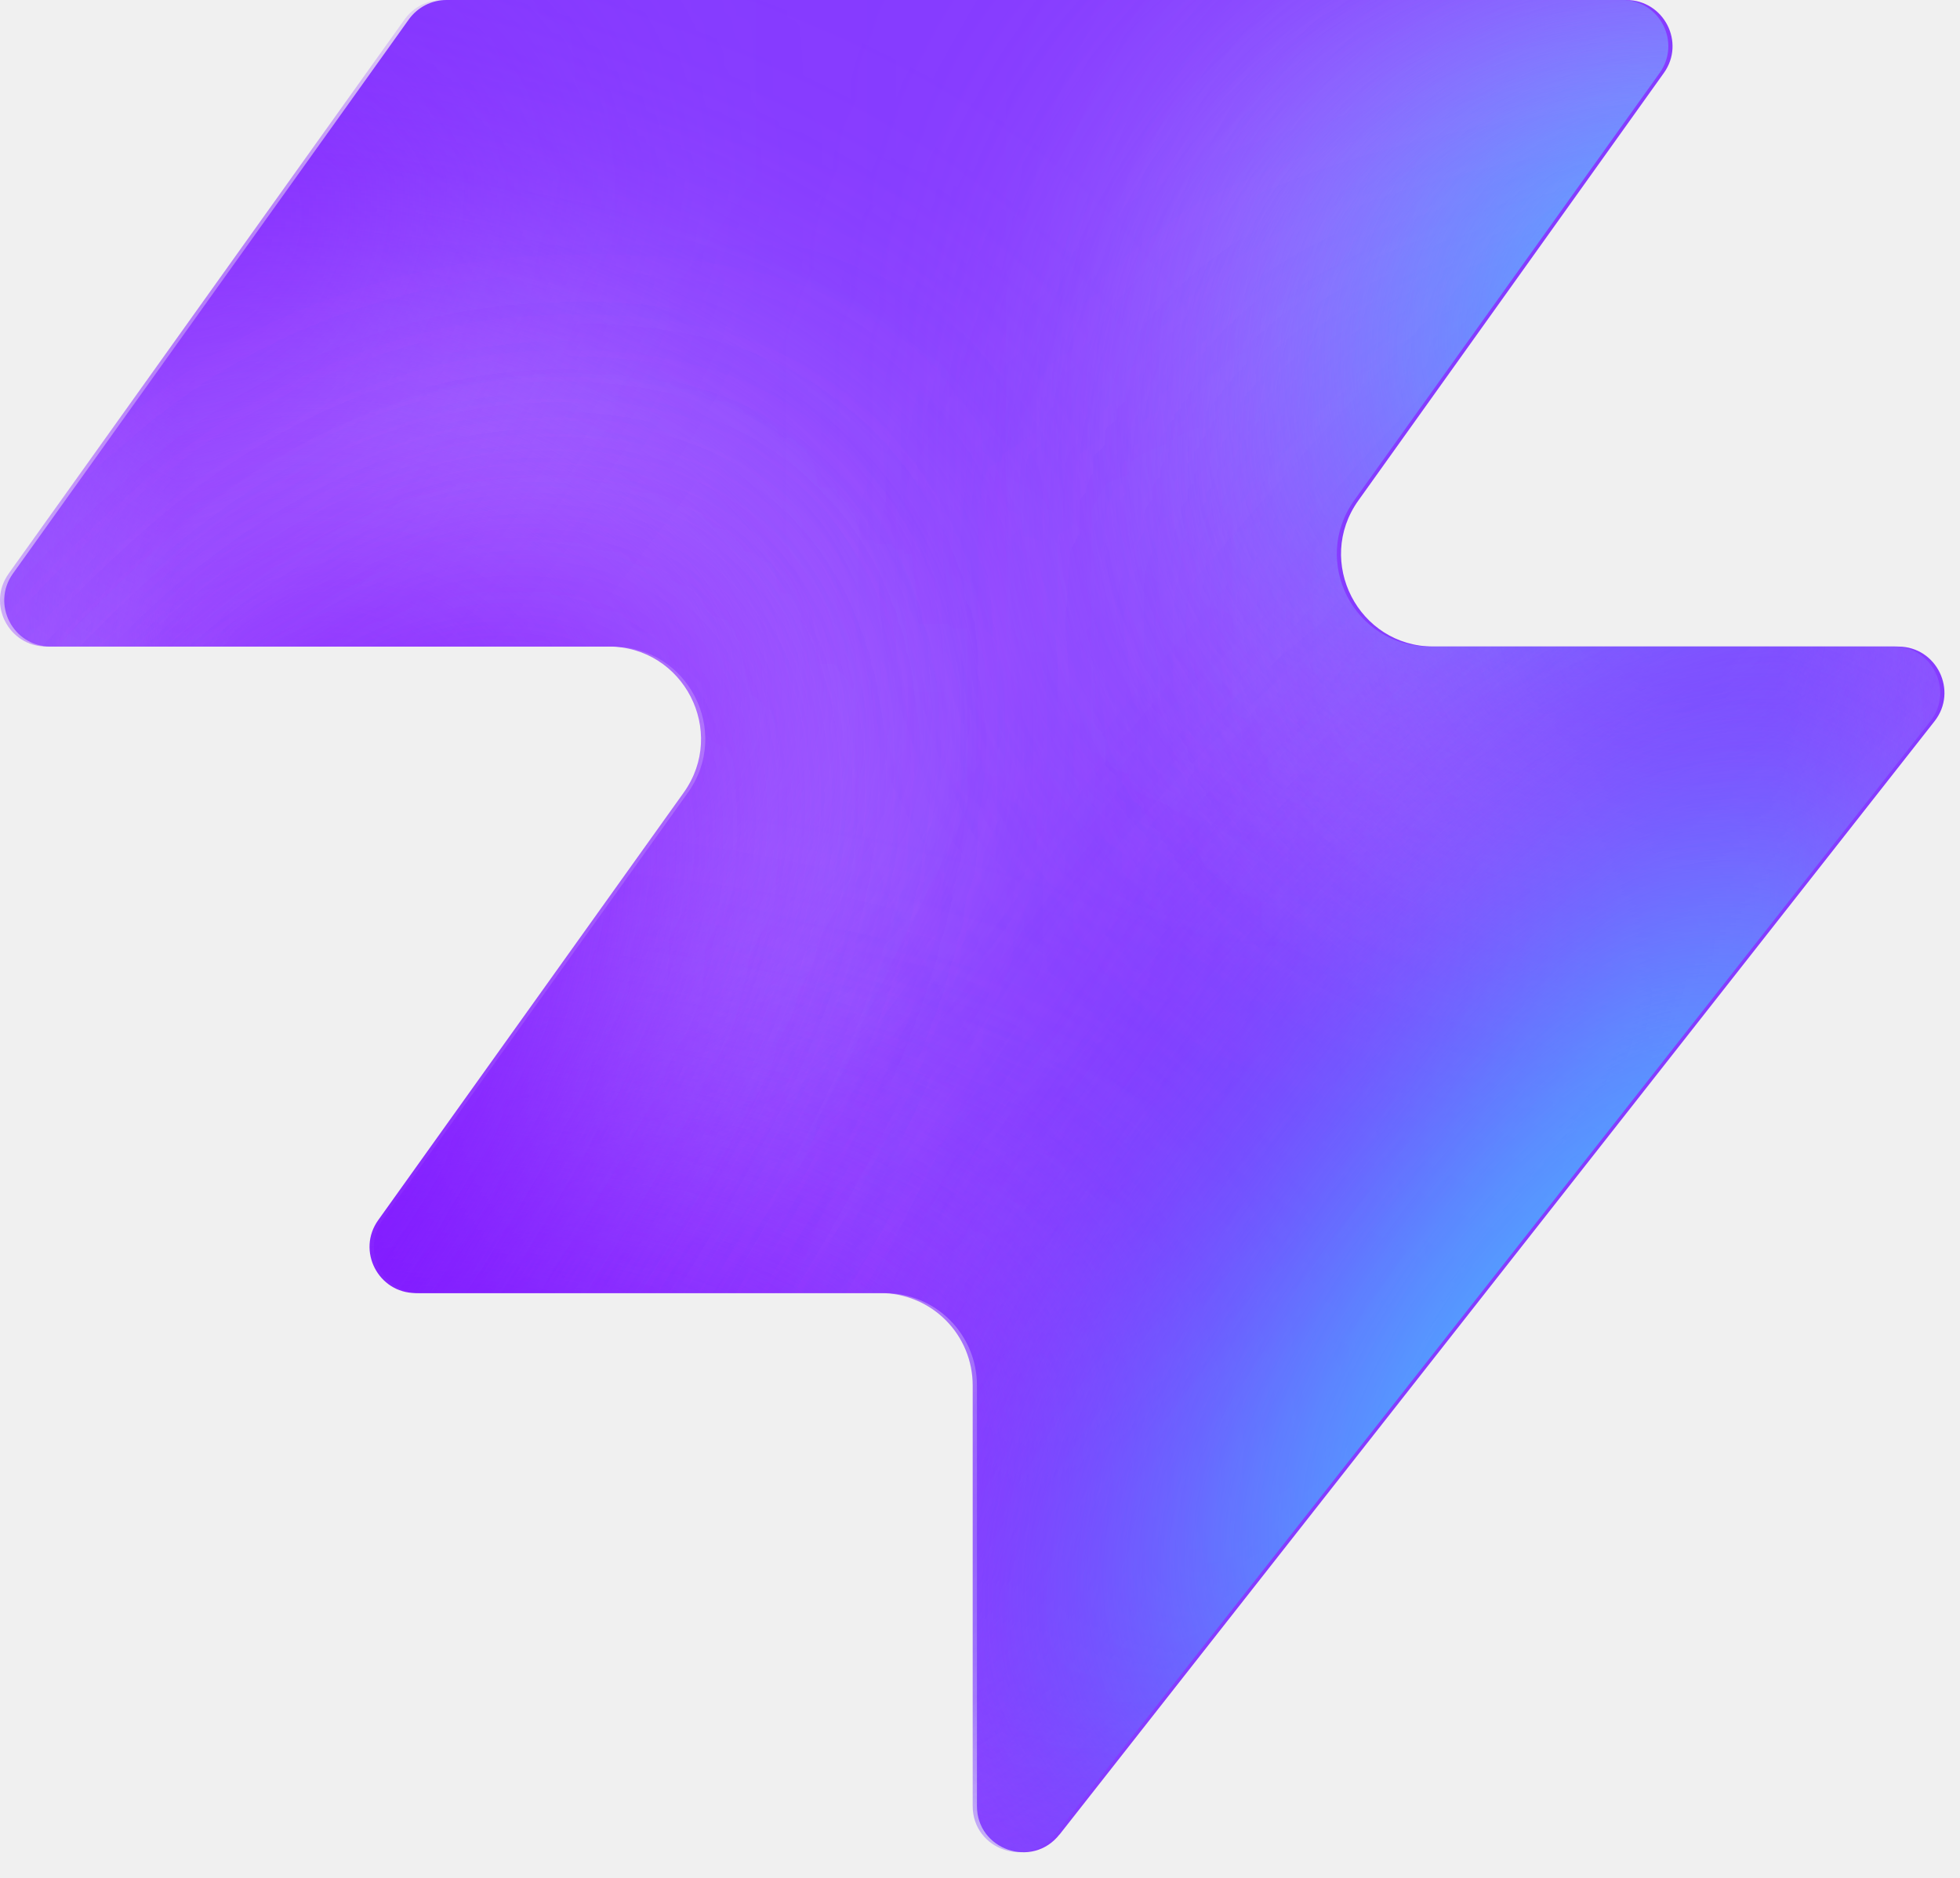
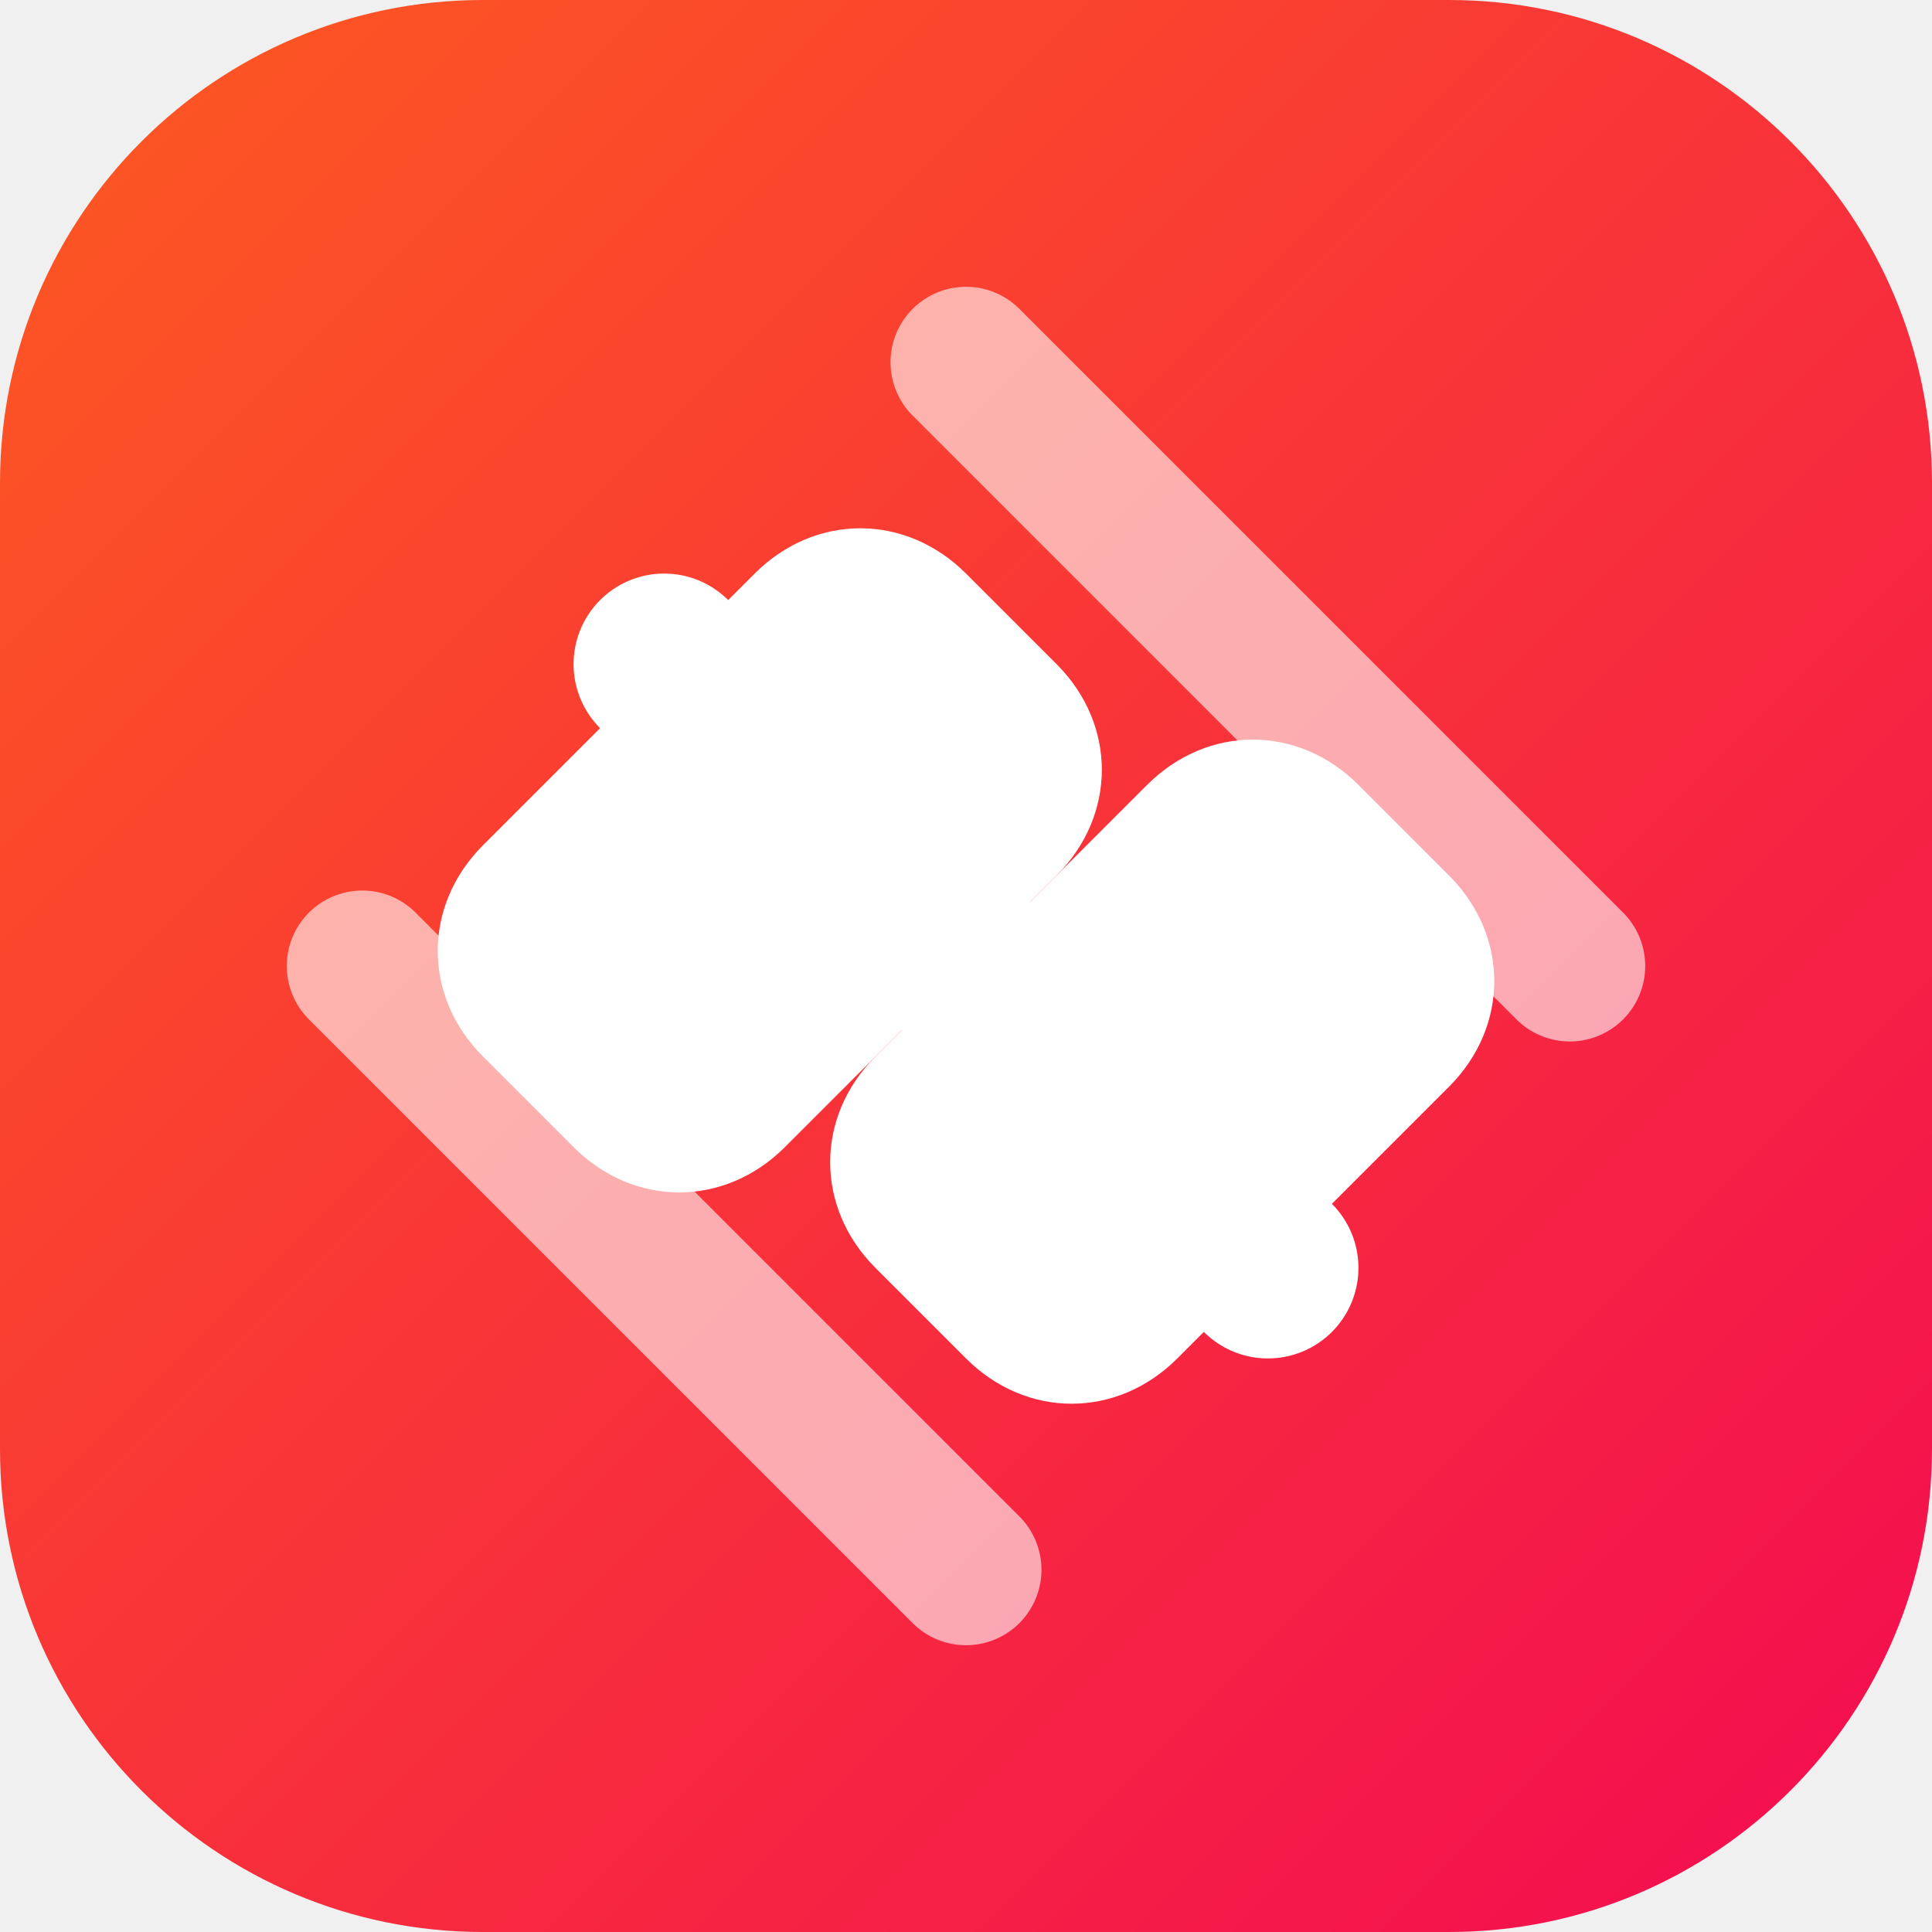
- <svg xmlns="http://www.w3.org/2000/svg" width="48" height="46" fill="none" viewBox="0 0 48 46">
-   <path fill="#863bff" d="M25.946 44.938c-.664.845-2.021.375-2.021-.698V33.937a2.26 2.26 0 0 0-2.262-2.262H10.287c-.92 0-1.456-1.04-.92-1.788l7.48-10.471c1.07-1.497 0-3.578-1.842-3.578H1.237c-.92 0-1.456-1.04-.92-1.788L10.013.474c.214-.297.556-.474.92-.474h28.894c.92 0 1.456 1.04.92 1.788l-7.48 10.471c-1.07 1.498 0 3.579 1.842 3.579h11.377c.943 0 1.473 1.088.89 1.83L25.947 44.94z" style="fill:#863bff;fill:color(display-p3 .525 .23 1);fill-opacity:1" />
-   <mask id="a" width="48" height="46" x="0" y="0" maskUnits="userSpaceOnUse" style="mask-type:alpha">
-     <path fill="#000" d="M25.842 44.938c-.664.844-2.021.375-2.021-.698V33.937a2.26 2.26 0 0 0-2.262-2.262H10.183c-.92 0-1.456-1.04-.92-1.788l7.48-10.471c1.07-1.498 0-3.579-1.842-3.579H1.133c-.92 0-1.456-1.04-.92-1.787L9.91.473c.214-.297.556-.474.92-.474h28.894c.92 0 1.456 1.04.92 1.788l-7.48 10.471c-1.07 1.498 0 3.578 1.842 3.578h11.377c.943 0 1.473 1.088.89 1.832L25.843 44.94z" style="fill:#000;fill-opacity:1" />
-   </mask>
-   <g mask="url(#a)">
-     <g filter="url(#b)">
-       <ellipse cx="5.508" cy="14.704" fill="#ede6ff" rx="5.508" ry="14.704" style="fill:#ede6ff;fill:color(display-p3 .927 .903 1);fill-opacity:1" transform="matrix(.00324 1 1 -.00324 -4.47 31.516)" />
-     </g>
-     <g filter="url(#c)">
-       <ellipse cx="10.399" cy="29.851" fill="#ede6ff" rx="10.399" ry="29.851" style="fill:#ede6ff;fill:color(display-p3 .927 .903 1);fill-opacity:1" transform="matrix(.00324 1 1 -.00324 -39.328 7.883)" />
-     </g>
-     <g filter="url(#d)">
-       <ellipse cx="5.508" cy="30.487" fill="#7e14ff" rx="5.508" ry="30.487" style="fill:#7e14ff;fill:color(display-p3 .492 .077 1);fill-opacity:1" transform="rotate(89.814 -25.913 -14.639)scale(1 -1)" />
-     </g>
-     <g filter="url(#e)">
-       <ellipse cx="5.508" cy="30.599" fill="#7e14ff" rx="5.508" ry="30.599" style="fill:#7e14ff;fill:color(display-p3 .492 .077 1);fill-opacity:1" transform="rotate(89.814 -32.644 -3.334)scale(1 -1)" />
-     </g>
-     <g filter="url(#f)">
-       <ellipse cx="5.508" cy="30.599" fill="#7e14ff" rx="5.508" ry="30.599" style="fill:#7e14ff;fill:color(display-p3 .492 .077 1);fill-opacity:1" transform="matrix(.00324 1 1 -.00324 -34.34 30.47)" />
-     </g>
-     <g filter="url(#g)">
-       <ellipse cx="14.072" cy="22.078" fill="#ede6ff" rx="14.072" ry="22.078" style="fill:#ede6ff;fill:color(display-p3 .927 .903 1);fill-opacity:1" transform="rotate(93.35 24.506 48.493)scale(-1 1)" />
-     </g>
-     <g filter="url(#h)">
-       <ellipse cx="3.47" cy="21.501" fill="#7e14ff" rx="3.47" ry="21.501" style="fill:#7e14ff;fill:color(display-p3 .492 .077 1);fill-opacity:1" transform="rotate(89.009 28.708 47.59)scale(-1 1)" />
-     </g>
-     <g filter="url(#i)">
-       <ellipse cx="3.47" cy="21.501" fill="#7e14ff" rx="3.47" ry="21.501" style="fill:#7e14ff;fill:color(display-p3 .492 .077 1);fill-opacity:1" transform="rotate(89.009 28.708 47.59)scale(-1 1)" />
-     </g>
-     <g filter="url(#j)">
-       <ellipse cx=".387" cy="8.972" fill="#7e14ff" rx="4.407" ry="29.108" style="fill:#7e14ff;fill:color(display-p3 .492 .077 1);fill-opacity:1" transform="rotate(39.51 .387 8.972)" />
-     </g>
-     <g filter="url(#k)">
-       <ellipse cx="47.523" cy="-6.092" fill="#7e14ff" rx="4.407" ry="29.108" style="fill:#7e14ff;fill:color(display-p3 .492 .077 1);fill-opacity:1" transform="rotate(37.892 47.523 -6.092)" />
-     </g>
-     <g filter="url(#l)">
-       <ellipse cx="41.412" cy="6.333" fill="#47bfff" rx="5.971" ry="9.665" style="fill:#47bfff;fill:color(display-p3 .28 .748 1);fill-opacity:1" transform="rotate(37.892 41.412 6.333)" />
-     </g>
-     <g filter="url(#m)">
-       <ellipse cx="-1.879" cy="38.332" fill="#7e14ff" rx="4.407" ry="29.108" style="fill:#7e14ff;fill:color(display-p3 .492 .077 1);fill-opacity:1" transform="rotate(37.892 -1.88 38.332)" />
-     </g>
-     <g filter="url(#n)">
-       <ellipse cx="-1.879" cy="38.332" fill="#7e14ff" rx="4.407" ry="29.108" style="fill:#7e14ff;fill:color(display-p3 .492 .077 1);fill-opacity:1" transform="rotate(37.892 -1.88 38.332)" />
-     </g>
-     <g filter="url(#o)">
-       <ellipse cx="35.651" cy="29.907" fill="#7e14ff" rx="4.407" ry="29.108" style="fill:#7e14ff;fill:color(display-p3 .492 .077 1);fill-opacity:1" transform="rotate(37.892 35.651 29.907)" />
-     </g>
-     <g filter="url(#p)">
-       <ellipse cx="38.418" cy="32.4" fill="#47bfff" rx="5.971" ry="15.297" style="fill:#47bfff;fill:color(display-p3 .28 .748 1);fill-opacity:1" transform="rotate(37.892 38.418 32.4)" />
-     </g>
-   </g>
+ <svg xmlns="http://www.w3.org/2000/svg" viewBox="0 0 32 32">
  <defs>
-     <filter id="b" width="60.045" height="41.654" x="-19.77" y="16.149" color-interpolation-filters="sRGB" filterUnits="userSpaceOnUse">
-       <feFlood flood-opacity="0" result="BackgroundImageFix" />
-       <feBlend in="SourceGraphic" in2="BackgroundImageFix" result="shape" />
-       <feGaussianBlur result="effect1_foregroundBlur_2002_17158" stdDeviation="7.659" />
-     </filter>
-     <filter id="c" width="90.34" height="51.437" x="-54.613" y="-7.533" color-interpolation-filters="sRGB" filterUnits="userSpaceOnUse">
-       <feFlood flood-opacity="0" result="BackgroundImageFix" />
-       <feBlend in="SourceGraphic" in2="BackgroundImageFix" result="shape" />
-       <feGaussianBlur result="effect1_foregroundBlur_2002_17158" stdDeviation="7.659" />
-     </filter>
-     <filter id="d" width="79.355" height="29.4" x="-49.64" y="2.03" color-interpolation-filters="sRGB" filterUnits="userSpaceOnUse">
-       <feFlood flood-opacity="0" result="BackgroundImageFix" />
-       <feBlend in="SourceGraphic" in2="BackgroundImageFix" result="shape" />
-       <feGaussianBlur result="effect1_foregroundBlur_2002_17158" stdDeviation="4.596" />
-     </filter>
-     <filter id="e" width="79.579" height="29.4" x="-45.045" y="20.029" color-interpolation-filters="sRGB" filterUnits="userSpaceOnUse">
-       <feFlood flood-opacity="0" result="BackgroundImageFix" />
-       <feBlend in="SourceGraphic" in2="BackgroundImageFix" result="shape" />
-       <feGaussianBlur result="effect1_foregroundBlur_2002_17158" stdDeviation="4.596" />
-     </filter>
-     <filter id="f" width="79.579" height="29.4" x="-43.513" y="21.178" color-interpolation-filters="sRGB" filterUnits="userSpaceOnUse">
-       <feFlood flood-opacity="0" result="BackgroundImageFix" />
-       <feBlend in="SourceGraphic" in2="BackgroundImageFix" result="shape" />
-       <feGaussianBlur result="effect1_foregroundBlur_2002_17158" stdDeviation="4.596" />
-     </filter>
-     <filter id="g" width="74.749" height="58.852" x="15.756" y="-17.901" color-interpolation-filters="sRGB" filterUnits="userSpaceOnUse">
-       <feFlood flood-opacity="0" result="BackgroundImageFix" />
-       <feBlend in="SourceGraphic" in2="BackgroundImageFix" result="shape" />
-       <feGaussianBlur result="effect1_foregroundBlur_2002_17158" stdDeviation="7.659" />
-     </filter>
-     <filter id="h" width="61.377" height="25.362" x="23.548" y="2.284" color-interpolation-filters="sRGB" filterUnits="userSpaceOnUse">
-       <feFlood flood-opacity="0" result="BackgroundImageFix" />
-       <feBlend in="SourceGraphic" in2="BackgroundImageFix" result="shape" />
-       <feGaussianBlur result="effect1_foregroundBlur_2002_17158" stdDeviation="4.596" />
-     </filter>
-     <filter id="i" width="61.377" height="25.362" x="23.548" y="2.284" color-interpolation-filters="sRGB" filterUnits="userSpaceOnUse">
-       <feFlood flood-opacity="0" result="BackgroundImageFix" />
-       <feBlend in="SourceGraphic" in2="BackgroundImageFix" result="shape" />
-       <feGaussianBlur result="effect1_foregroundBlur_2002_17158" stdDeviation="4.596" />
-     </filter>
-     <filter id="j" width="56.045" height="63.649" x="-27.636" y="-22.853" color-interpolation-filters="sRGB" filterUnits="userSpaceOnUse">
-       <feFlood flood-opacity="0" result="BackgroundImageFix" />
-       <feBlend in="SourceGraphic" in2="BackgroundImageFix" result="shape" />
-       <feGaussianBlur result="effect1_foregroundBlur_2002_17158" stdDeviation="4.596" />
-     </filter>
-     <filter id="k" width="54.814" height="64.646" x="20.116" y="-38.415" color-interpolation-filters="sRGB" filterUnits="userSpaceOnUse">
-       <feFlood flood-opacity="0" result="BackgroundImageFix" />
-       <feBlend in="SourceGraphic" in2="BackgroundImageFix" result="shape" />
-       <feGaussianBlur result="effect1_foregroundBlur_2002_17158" stdDeviation="4.596" />
-     </filter>
-     <filter id="l" width="33.541" height="35.313" x="24.641" y="-11.323" color-interpolation-filters="sRGB" filterUnits="userSpaceOnUse">
-       <feFlood flood-opacity="0" result="BackgroundImageFix" />
-       <feBlend in="SourceGraphic" in2="BackgroundImageFix" result="shape" />
-       <feGaussianBlur result="effect1_foregroundBlur_2002_17158" stdDeviation="4.596" />
-     </filter>
-     <filter id="m" width="54.814" height="64.646" x="-29.286" y="6.009" color-interpolation-filters="sRGB" filterUnits="userSpaceOnUse">
-       <feFlood flood-opacity="0" result="BackgroundImageFix" />
-       <feBlend in="SourceGraphic" in2="BackgroundImageFix" result="shape" />
-       <feGaussianBlur result="effect1_foregroundBlur_2002_17158" stdDeviation="4.596" />
-     </filter>
-     <filter id="n" width="54.814" height="64.646" x="-29.286" y="6.009" color-interpolation-filters="sRGB" filterUnits="userSpaceOnUse">
-       <feFlood flood-opacity="0" result="BackgroundImageFix" />
-       <feBlend in="SourceGraphic" in2="BackgroundImageFix" result="shape" />
-       <feGaussianBlur result="effect1_foregroundBlur_2002_17158" stdDeviation="4.596" />
-     </filter>
-     <filter id="o" width="54.814" height="64.646" x="8.244" y="-2.416" color-interpolation-filters="sRGB" filterUnits="userSpaceOnUse">
-       <feFlood flood-opacity="0" result="BackgroundImageFix" />
-       <feBlend in="SourceGraphic" in2="BackgroundImageFix" result="shape" />
-       <feGaussianBlur result="effect1_foregroundBlur_2002_17158" stdDeviation="4.596" />
-     </filter>
-     <filter id="p" width="39.409" height="43.623" x="18.713" y="10.588" color-interpolation-filters="sRGB" filterUnits="userSpaceOnUse">
-       <feFlood flood-opacity="0" result="BackgroundImageFix" />
-       <feBlend in="SourceGraphic" in2="BackgroundImageFix" result="shape" />
-       <feGaussianBlur result="effect1_foregroundBlur_2002_17158" stdDeviation="4.596" />
-     </filter>
+     <linearGradient id="logo-gradient" x1="0%" y1="0%" x2="100%" y2="100%">
+       <stop offset="0%" style="stop-color:#FD5A20;stop-opacity:1" />
+       <stop offset="100%" style="stop-color:#F30B52;stop-opacity:1" />
+     </linearGradient>
  </defs>
+   <rect width="32" height="32" rx="8" fill="url(#logo-gradient)" />
+   <path d="M11 11 L21 21" stroke="white" stroke-width="3" stroke-linecap="round" />
+   <path d="M19.5 22.5 L24 18 C25 17 25 15.5 24 14.5 L22.5 13 C21.5 12 20 12 19 13 L14.5 17.5 C13.5 18.5 13.5 20 14.5 21 L16 22.5 C17 23.5 18.5 23.5 19.5 22.5 Z" fill="white" />
+   <path d="M12.5 9.5 L8 14 C7 15 7 16.5 8 17.5 L9.5 19 C10.5 20 12 20 13 19 L17.5 14.5 C18.5 13.5 18.5 12 17.5 11 L16 9.5 C15 8.5 13.5 8.5 12.5 9.5 Z" fill="white" />
+   <path d="M16 6 L26 16" stroke="white" stroke-width="2.5" stroke-linecap="round" opacity="0.6" />
+   <path d="M6 16 L16 26" stroke="white" stroke-width="2.5" stroke-linecap="round" opacity="0.6" />
</svg>
